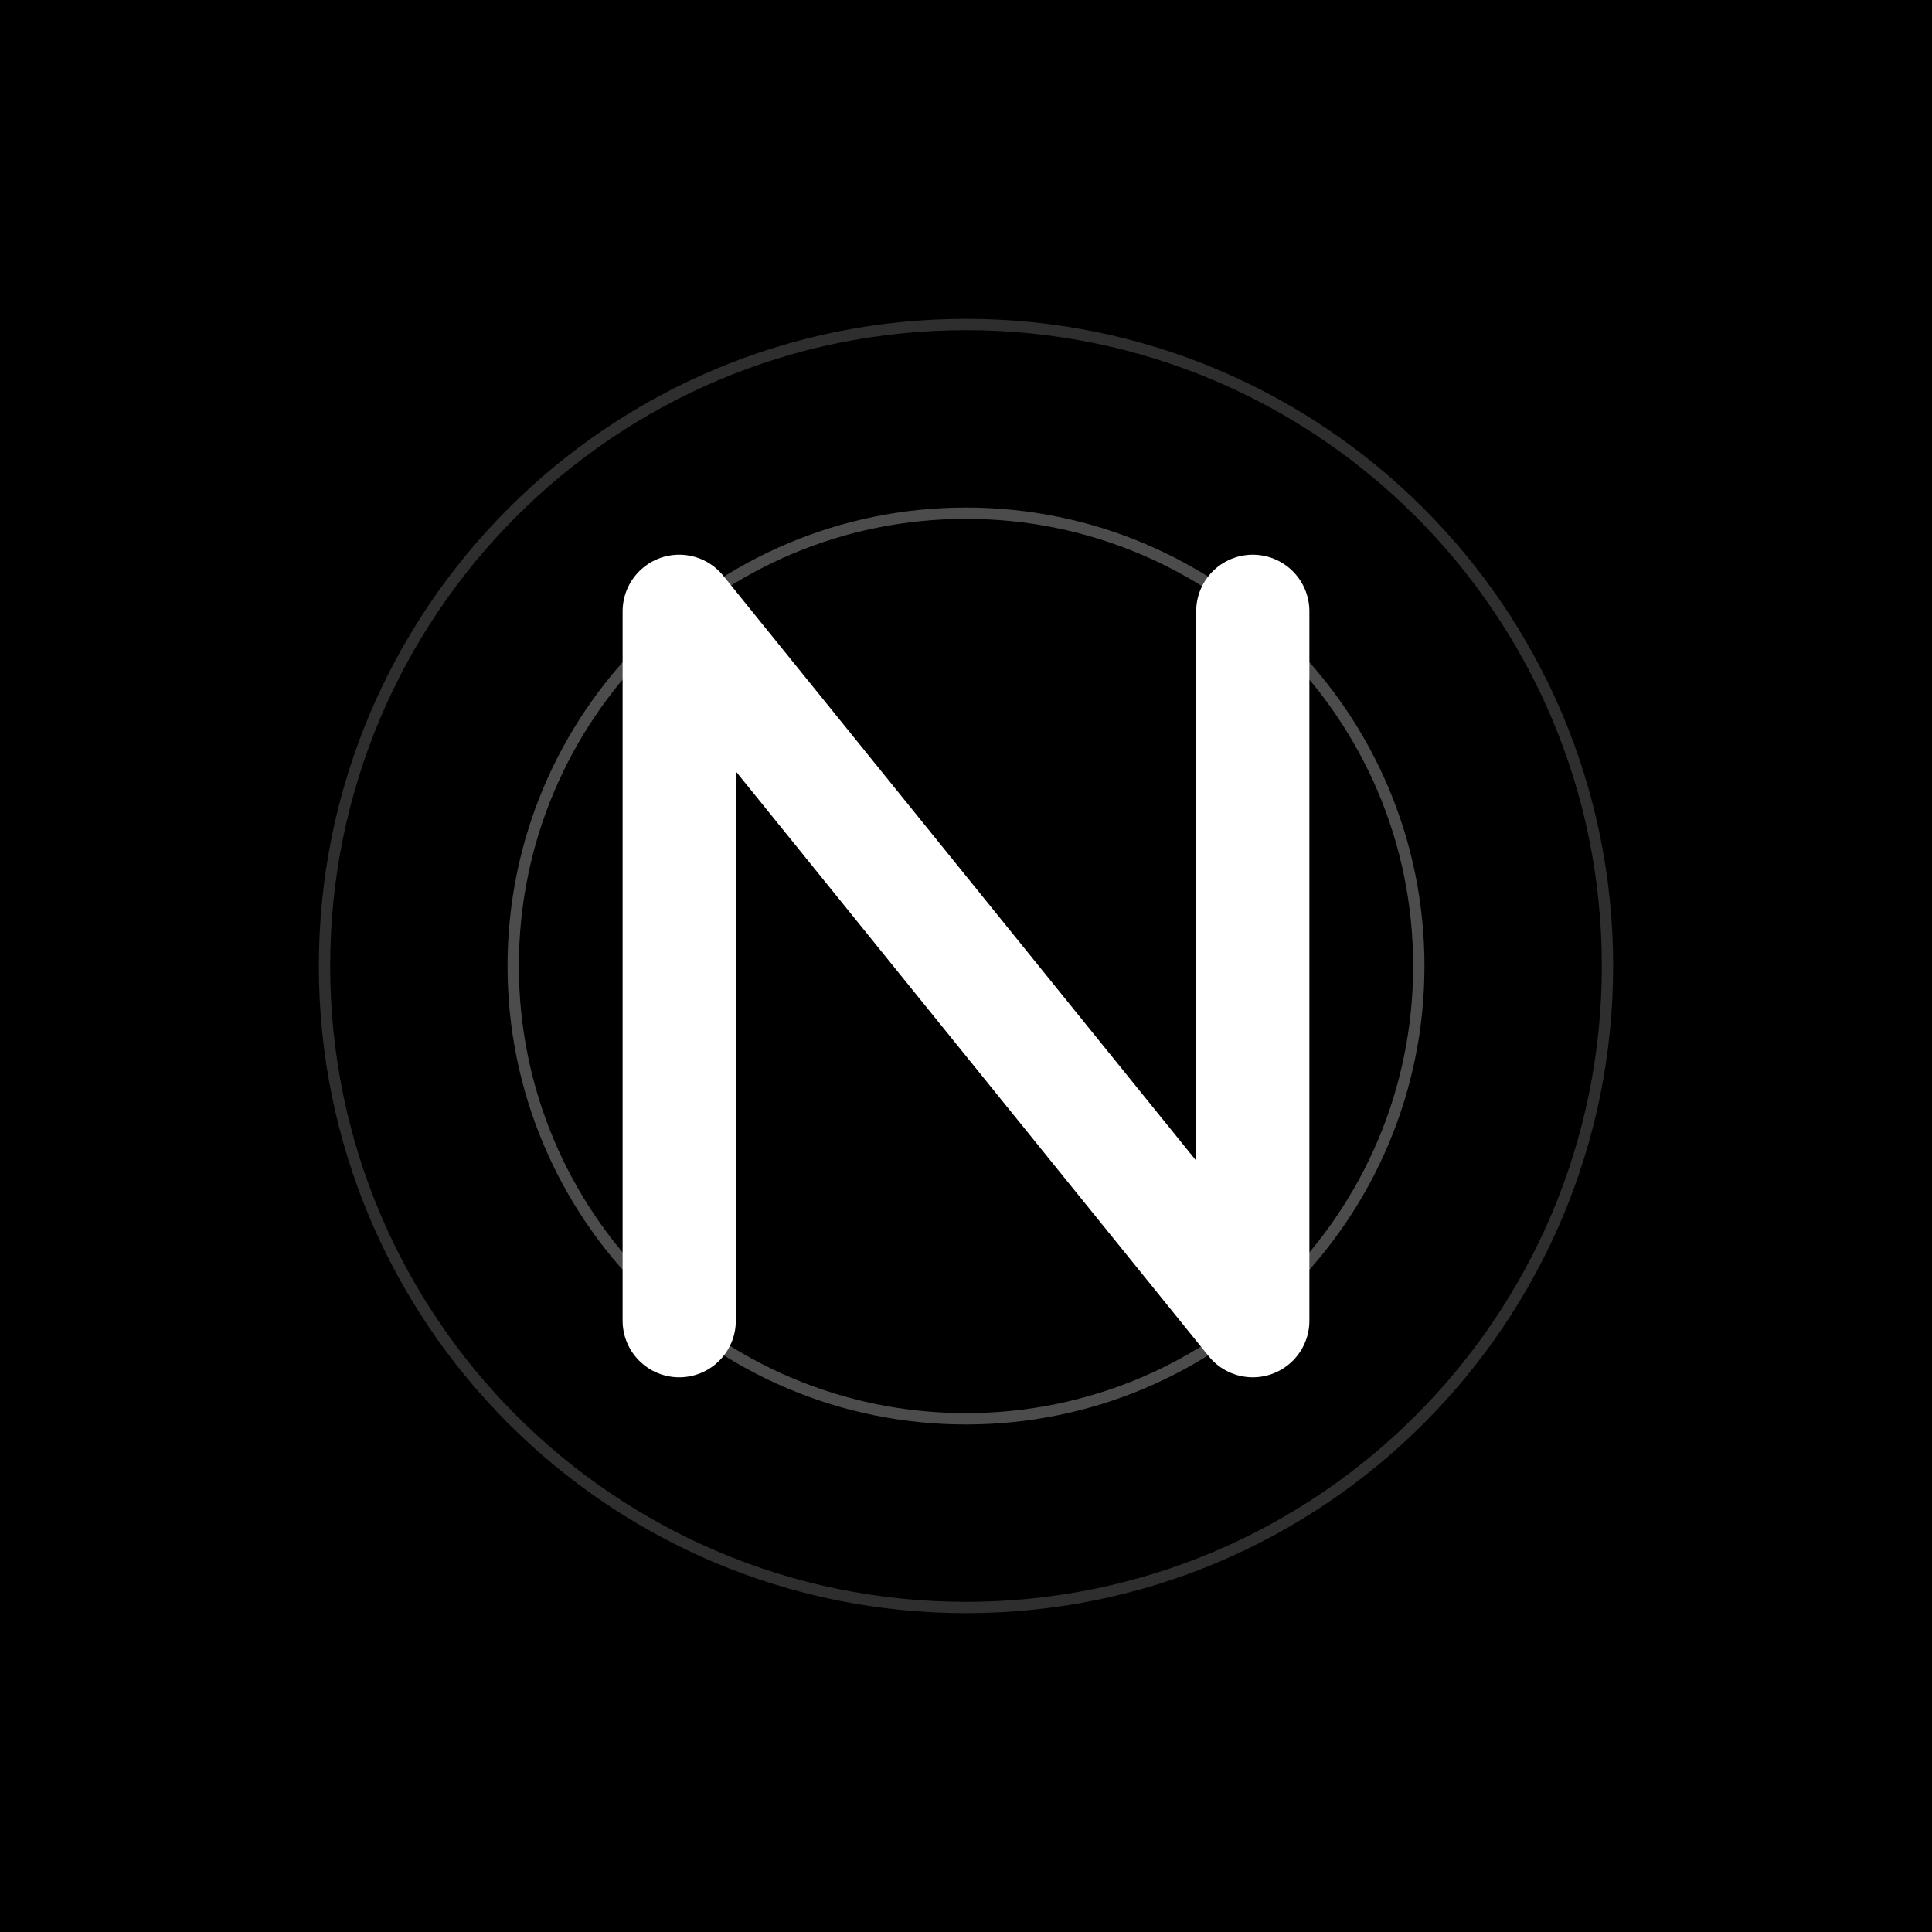
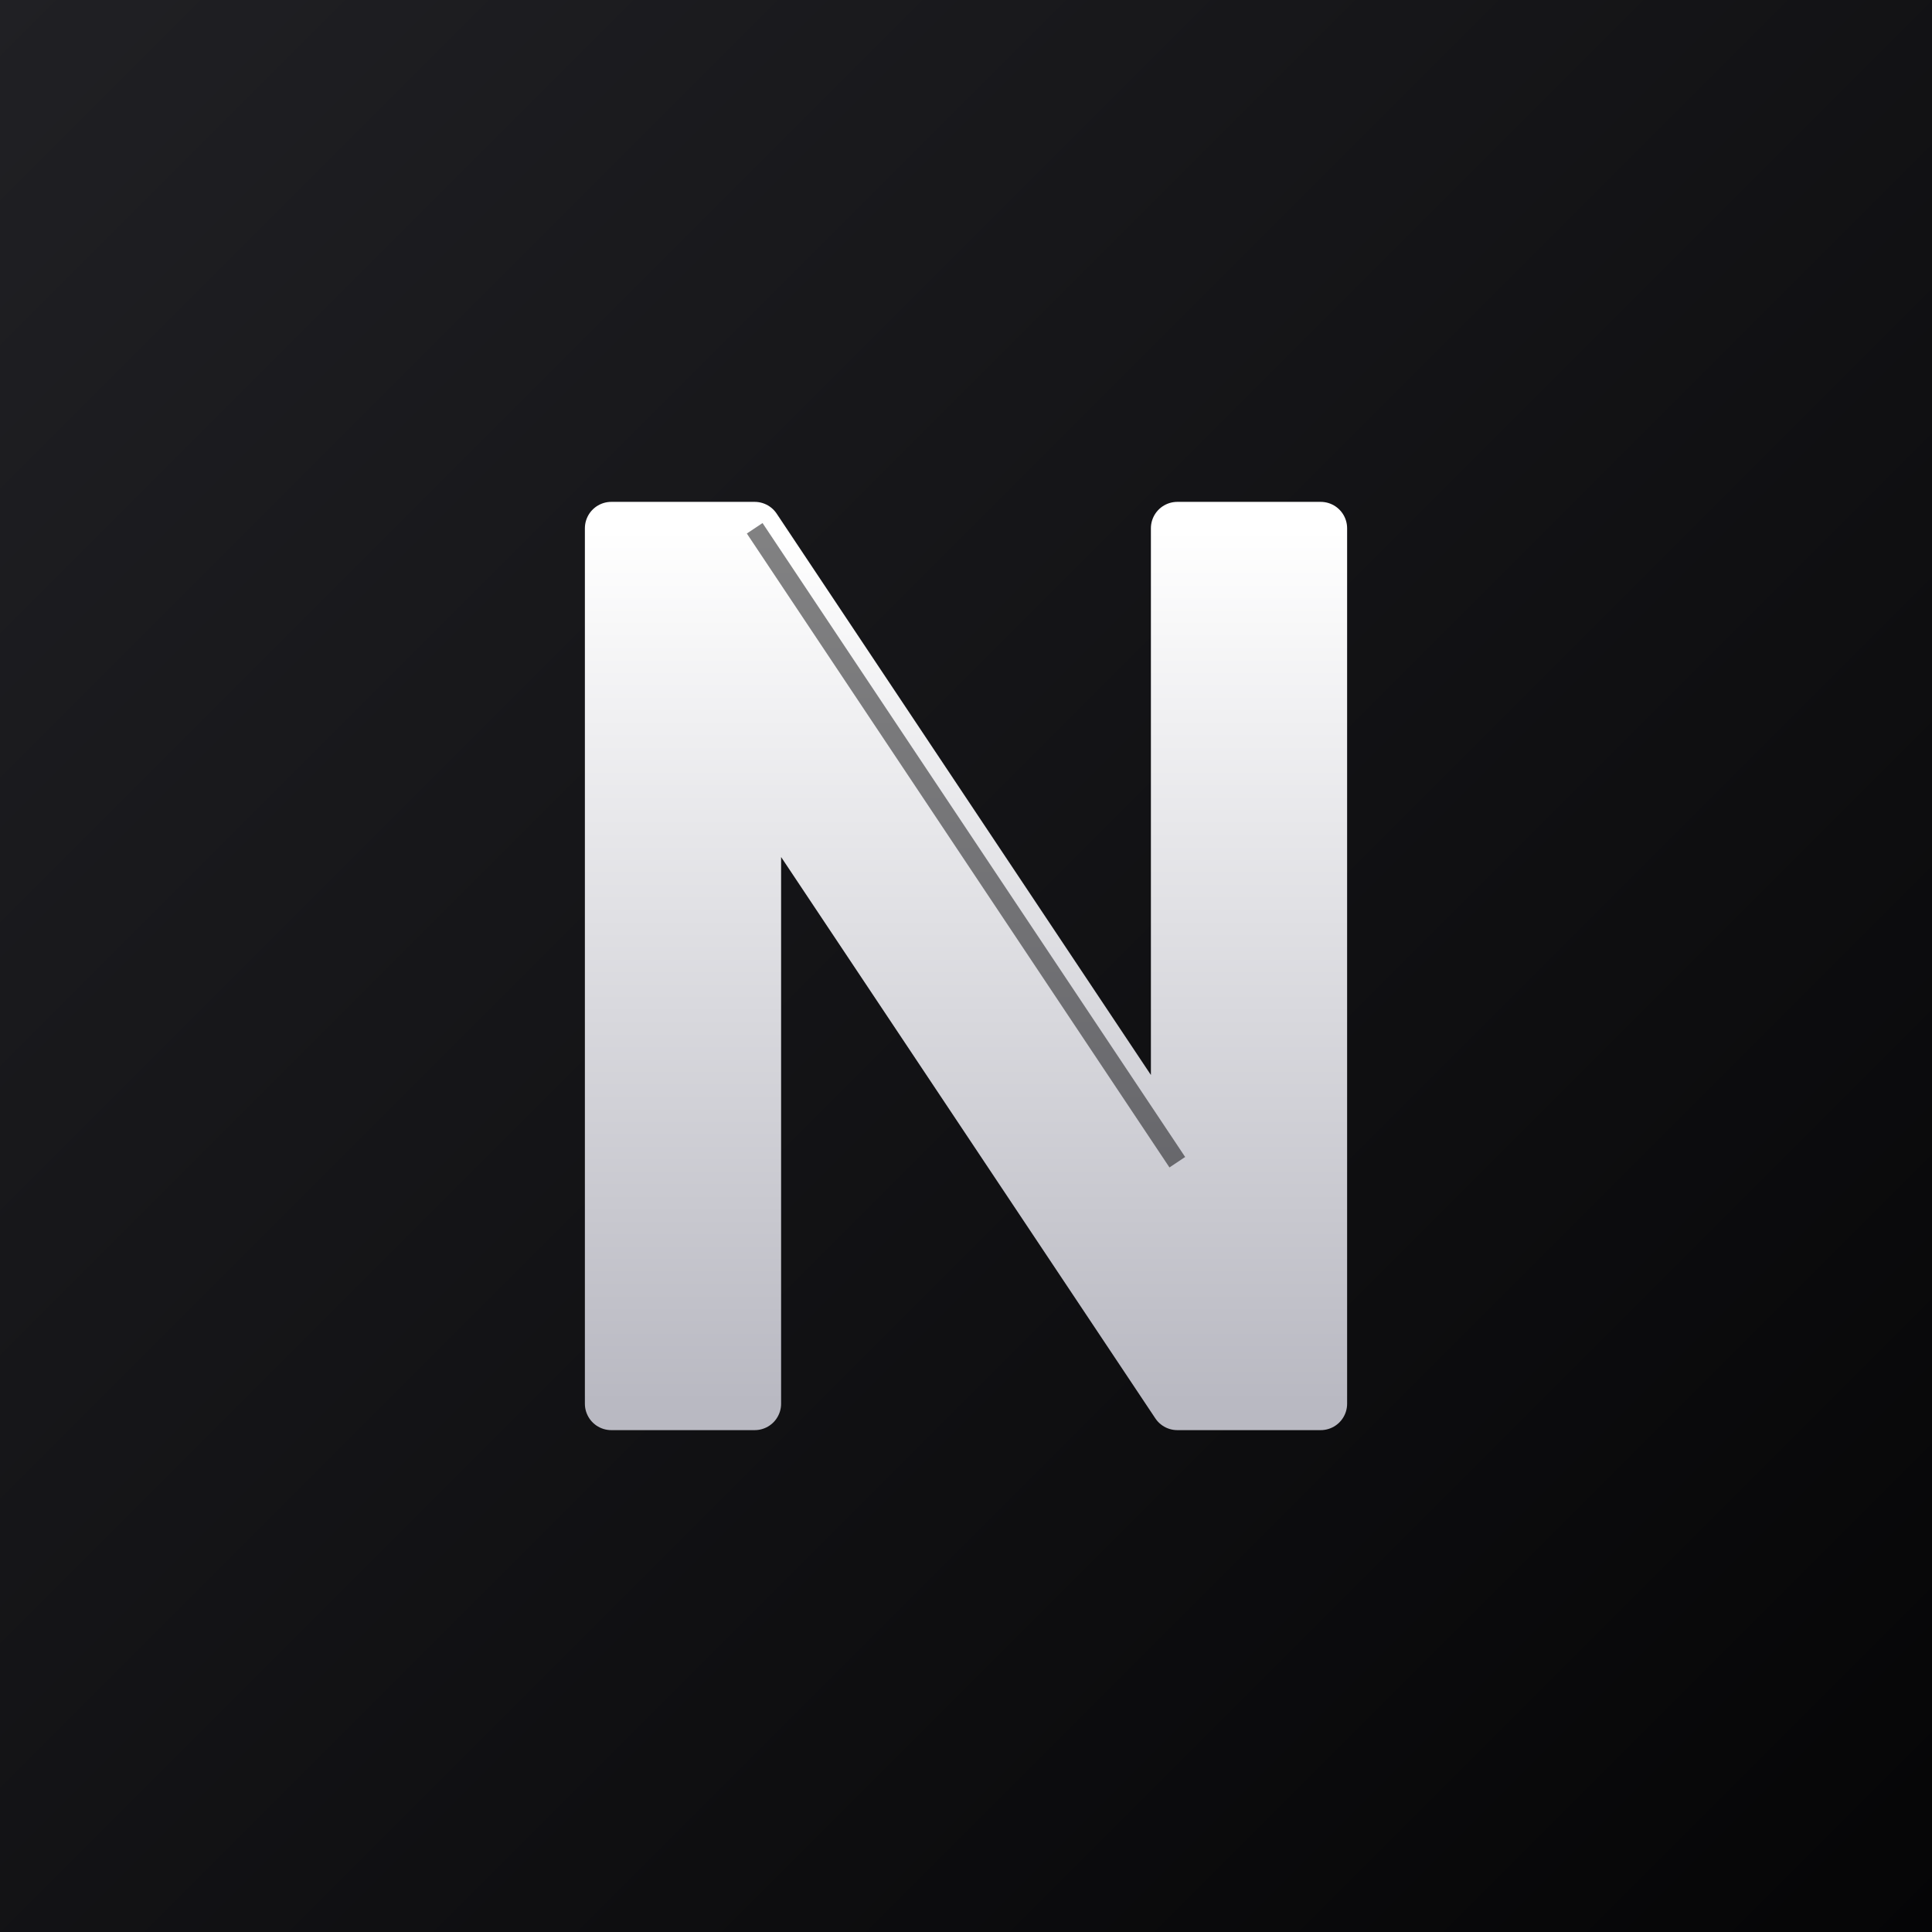
<svg xmlns="http://www.w3.org/2000/svg" viewBox="0 0 512 512">
-   <rect width="512" height="512" fill="#000" />
-   <circle cx="256" cy="256" r="170" fill="none" stroke="#fff" stroke-opacity=".18" stroke-width="3" />
-   <circle cx="256" cy="256" r="120" fill="none" stroke="#fff" stroke-opacity=".3" stroke-width="3" />
-   <path d="M180 350V162l152 188V162" fill="none" stroke="#fff" stroke-width="30" stroke-linecap="round" stroke-linejoin="round" />
+   <defs>
+     <linearGradient id="b" x1="0" y1="0" x2="1" y2="1">
+       <stop offset="0" stop-color="#202024" />
+       <stop offset="1" stop-color="#050506" />
+     </linearGradient>
+     <linearGradient id="g" x1="0" y1="0" x2="0" y2="1">
+       <stop offset="0" stop-color="#fff" />
+       <stop offset="1" stop-color="#b9b9c2" />
+     </linearGradient>
+   </defs>
+   <rect width="512" height="512" fill="url(#b)" />
+   <path d="M162 372V140h38l112 168V140h38v232h-38L200 204v168z" fill="url(#g)" stroke="url(#g)" stroke-width="14" stroke-linejoin="round" />
+   <path d="M200 140 312 308" stroke="#050506" stroke-width="5" stroke-opacity=".5" fill="none" />
</svg>
